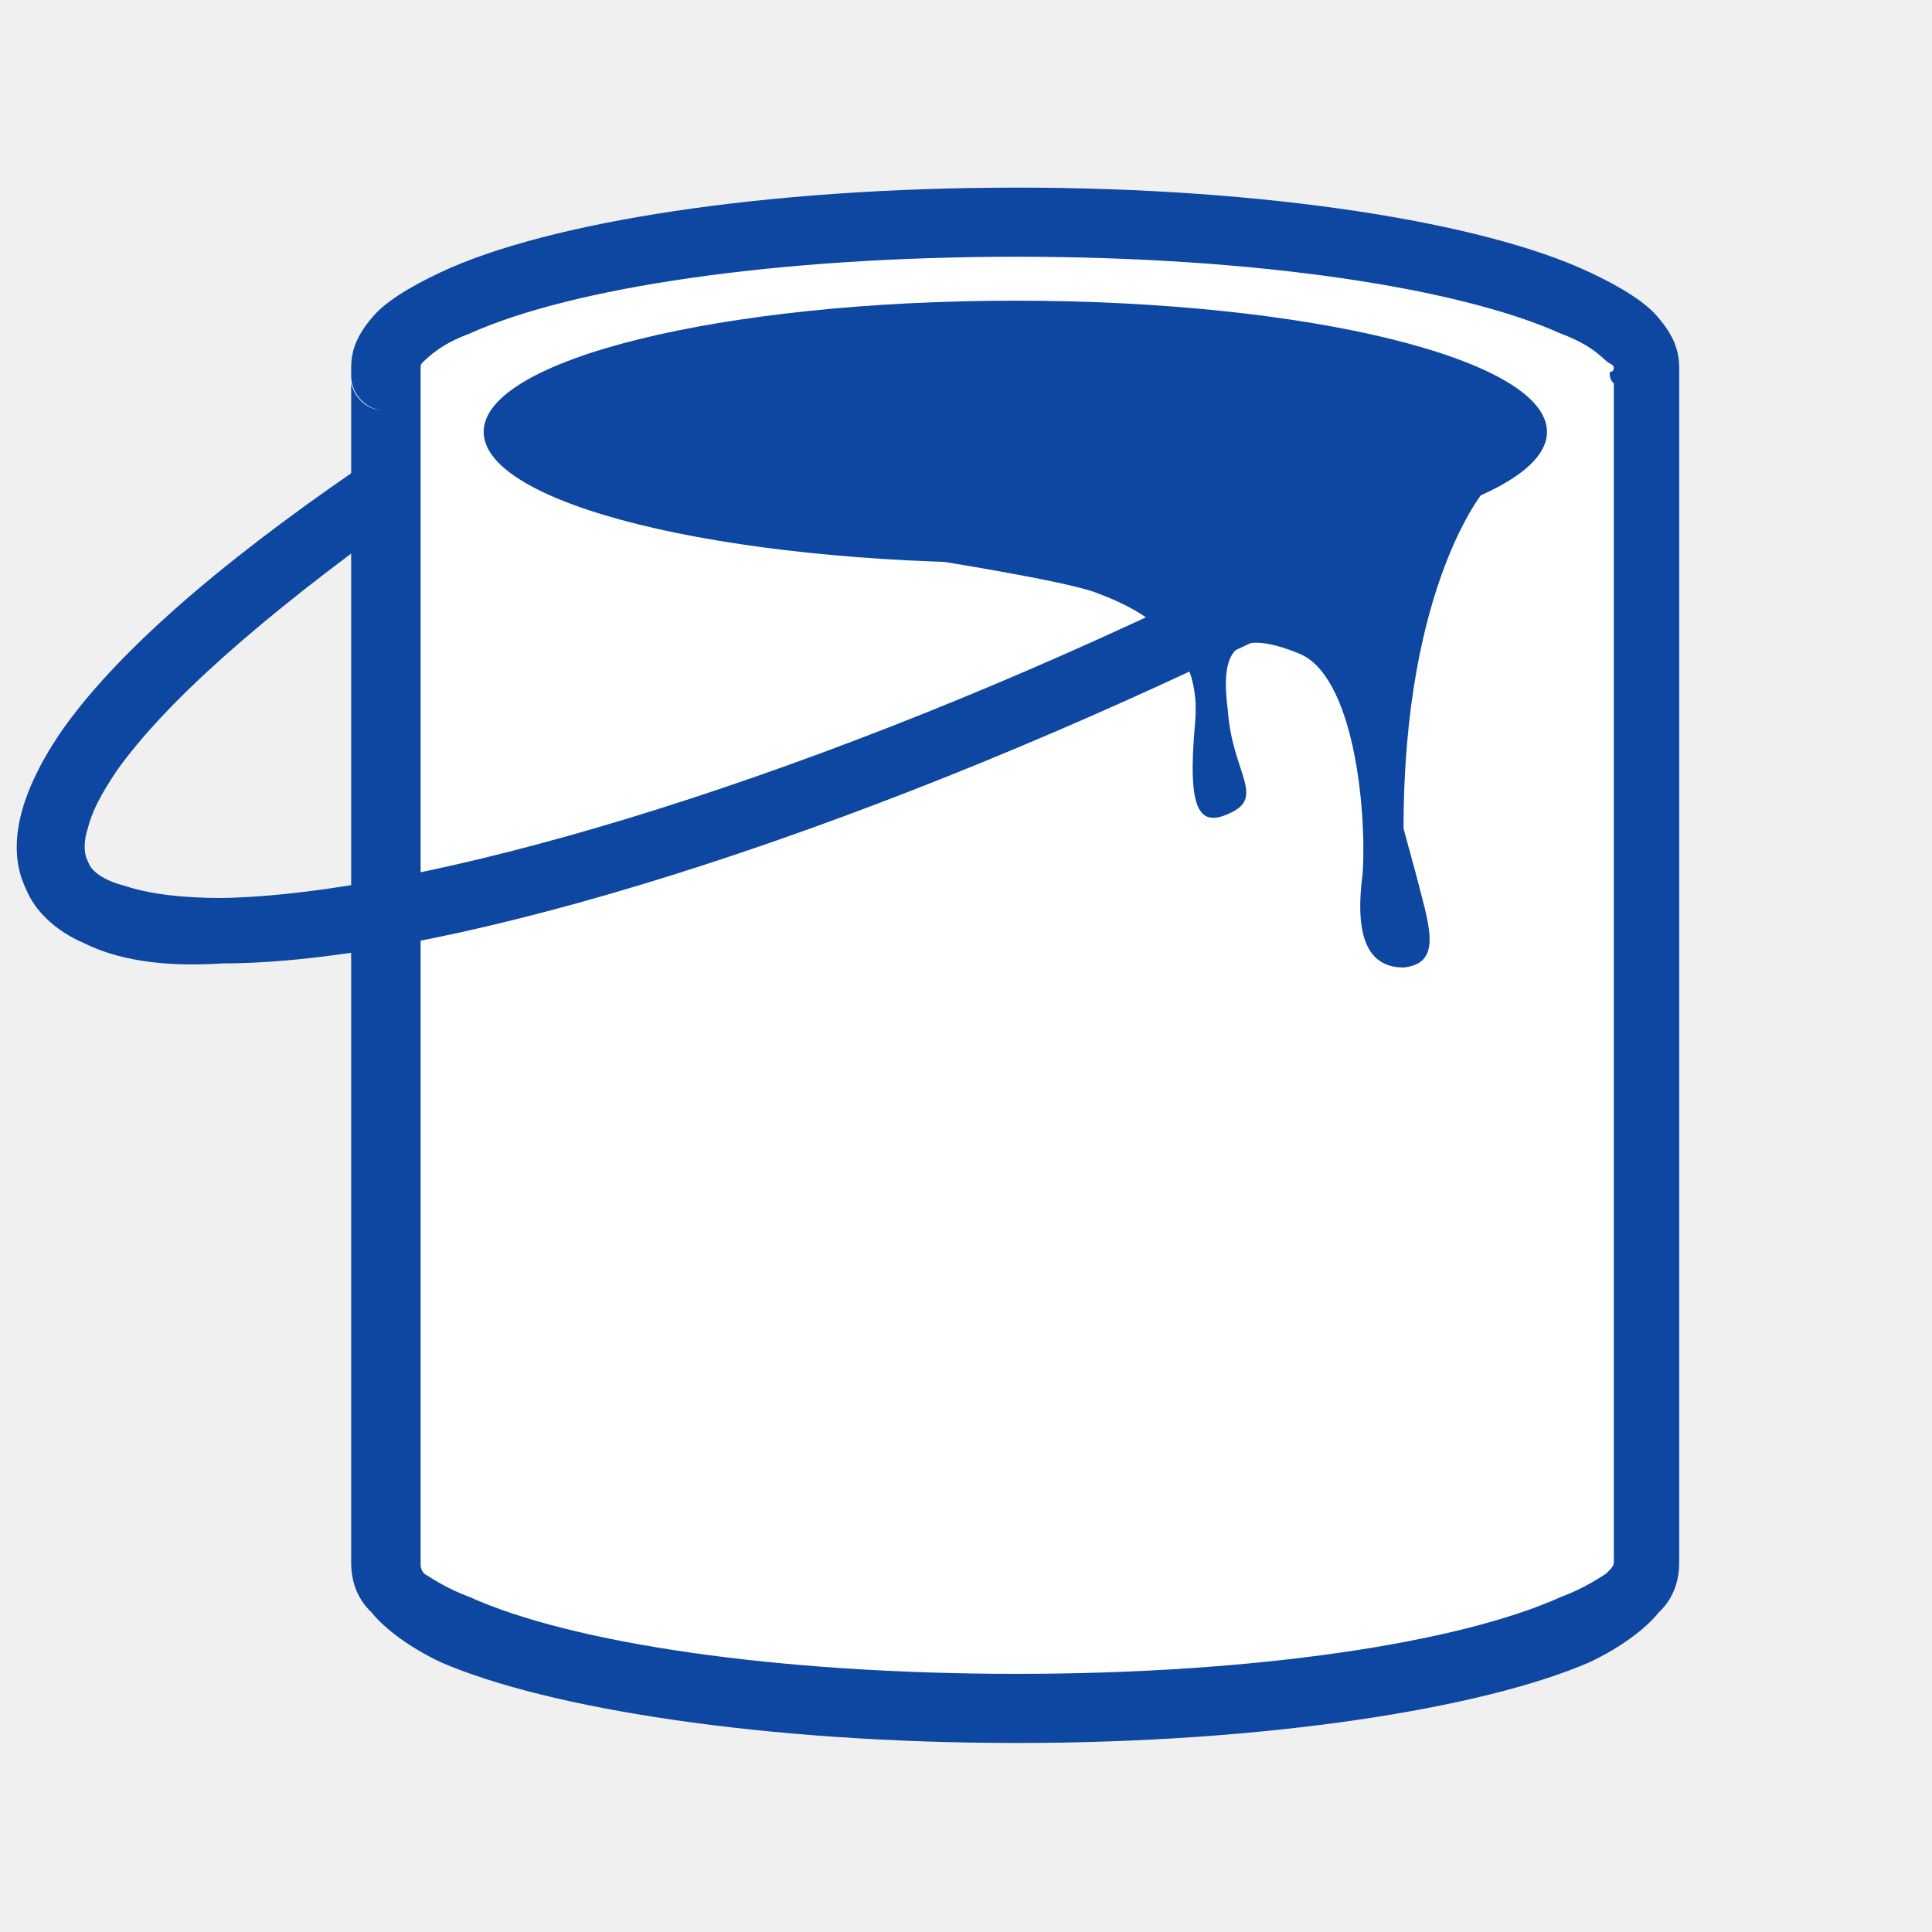
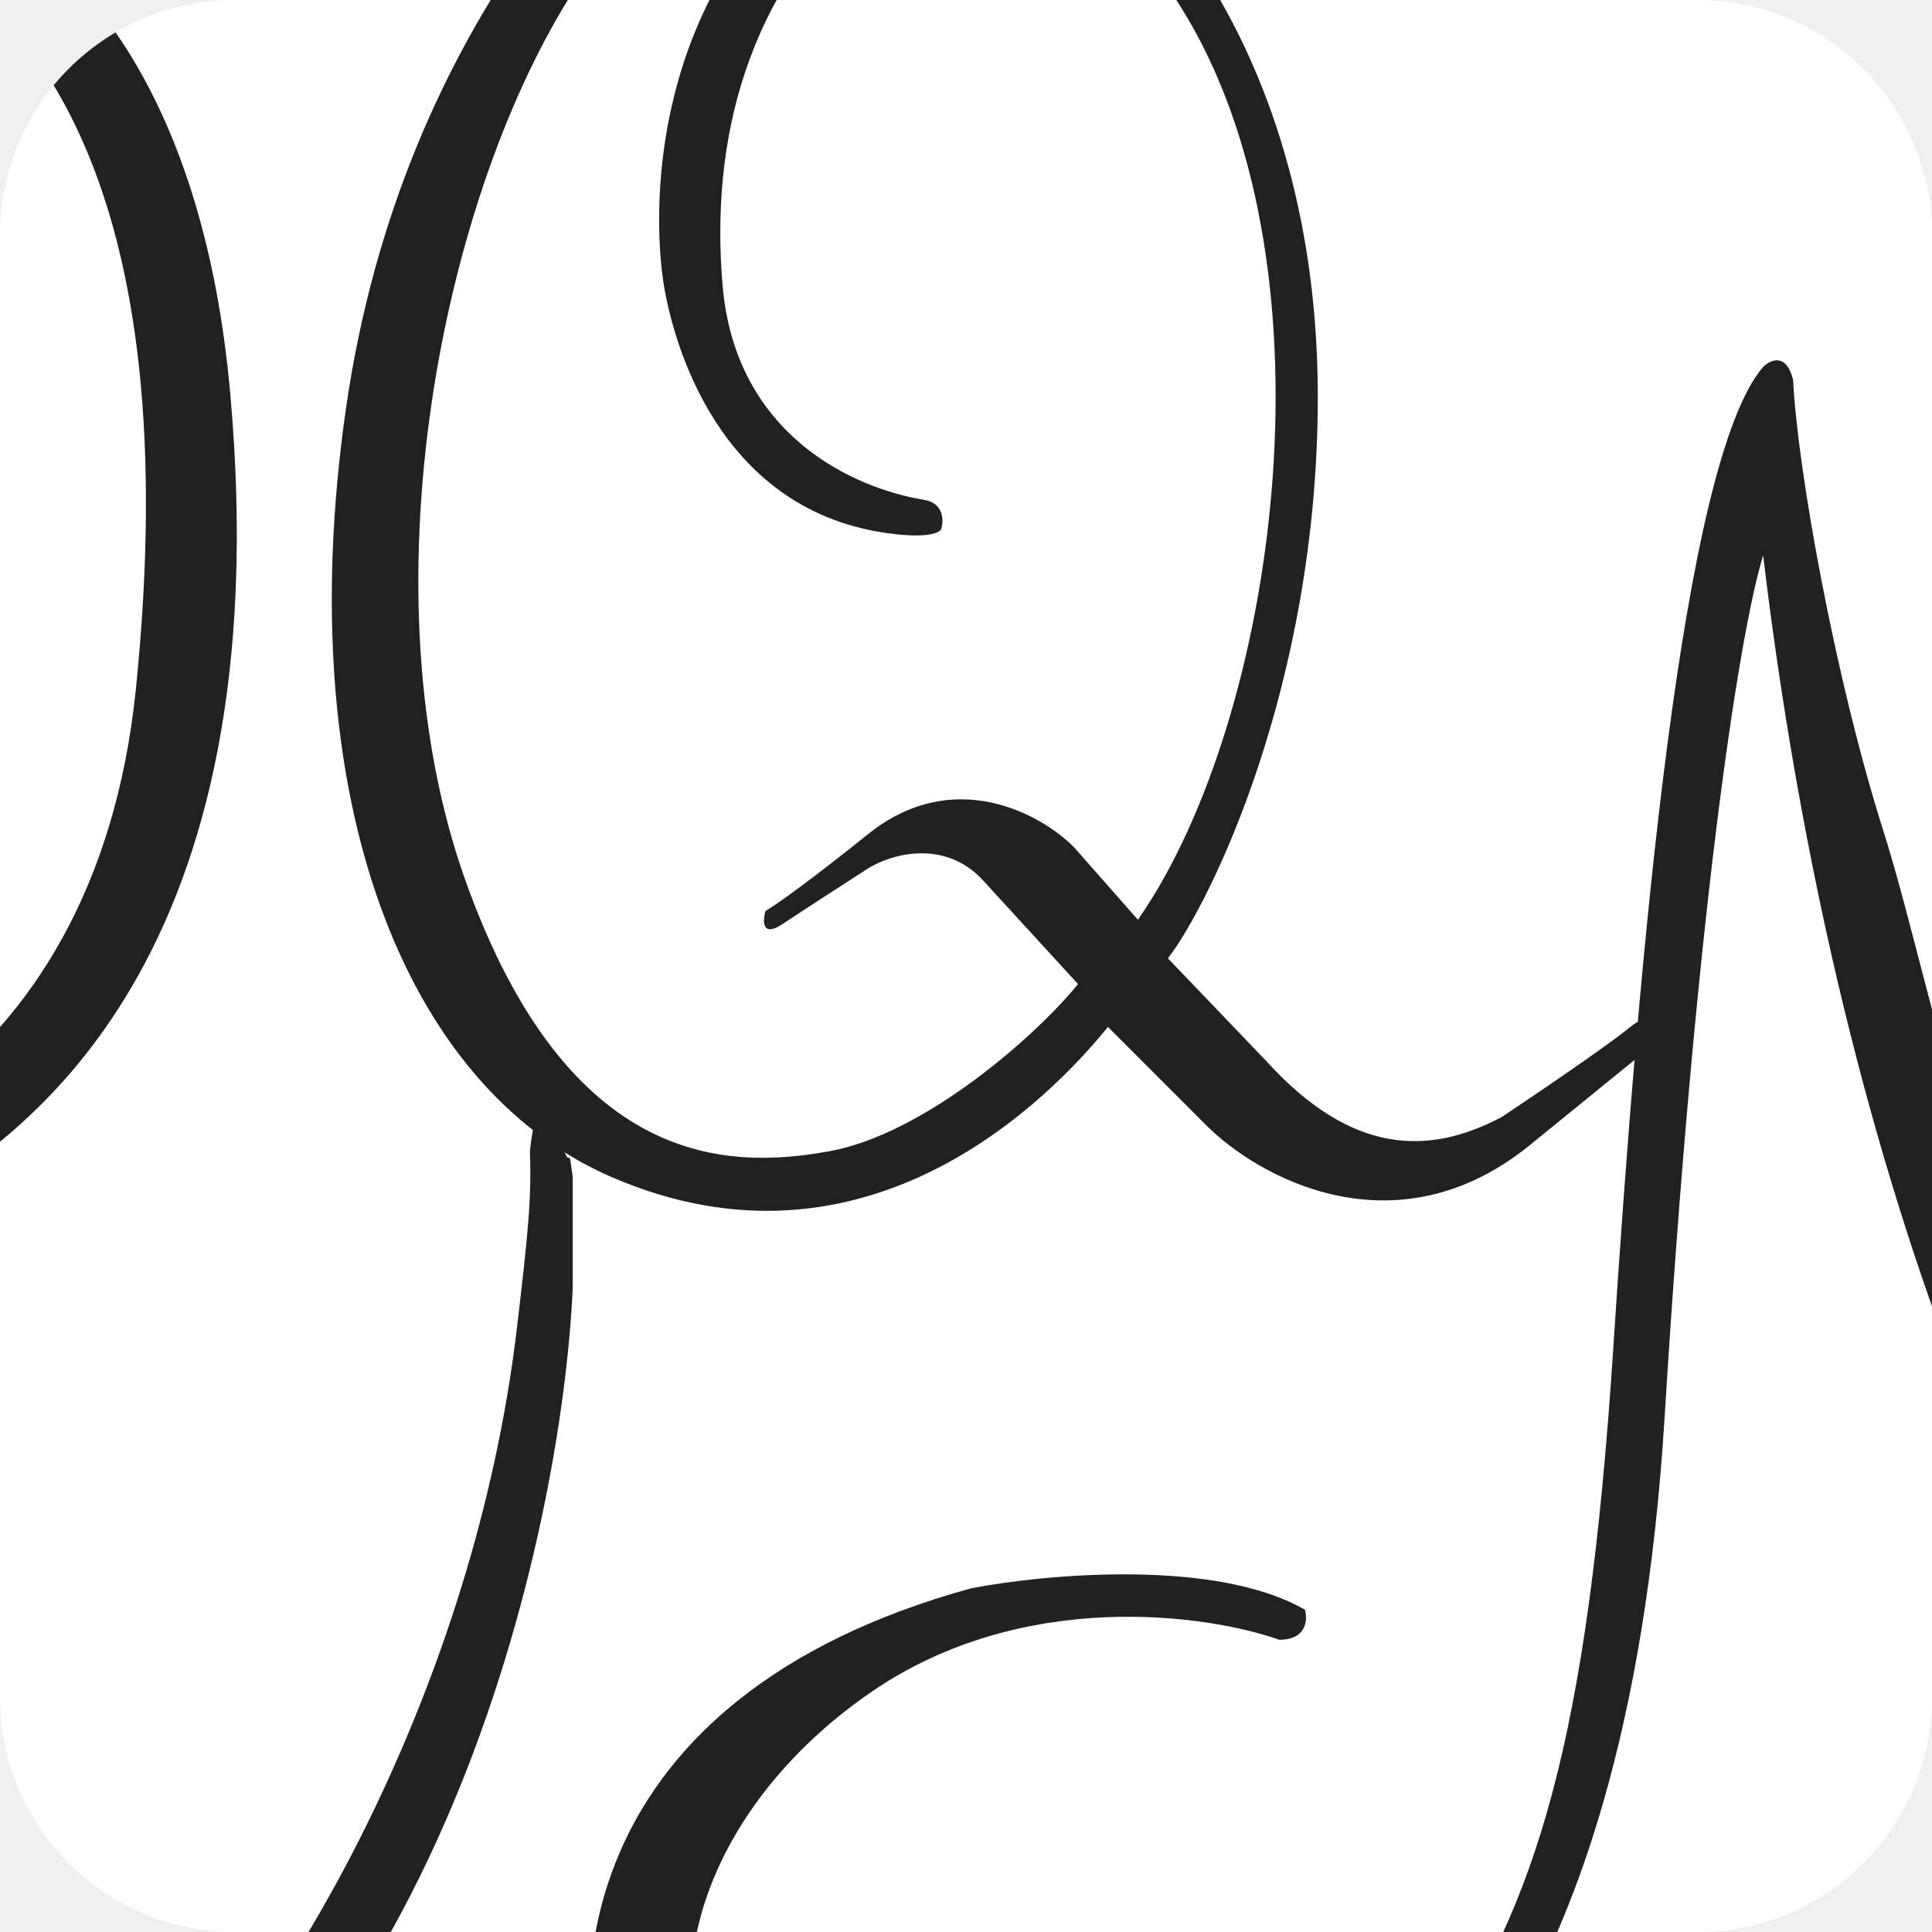
- <svg xmlns="http://www.w3.org/2000/svg" width="512" height="512" viewBox="0 0 512 512" fill="none">
-   <path fill-rule="evenodd" clip-rule="evenodd" d="M23.248 228.238C25.414 232.57 23.248 237.985 18.917 240.15C14.585 242.316 9.17 240.15 7.005 235.819C1.59 224.989 4.839 210.911 15.668 194.667C29.746 174.092 56.819 150.267 94.722 124.277C97.97 121.028 104.468 122.111 106.634 126.443C109.883 129.692 108.8 136.189 104.468 138.355C69.814 163.263 43.824 186.004 30.829 204.414C26.497 210.911 24.331 215.243 23.248 219.575C22.166 222.824 22.166 226.072 23.248 228.238Z" fill="#0D47A1" />
-   <path d="M104 421.5V97L129 75L210 64L287 60L380 69L435 93.5L432 421.5L363 442L282 454L148 442L104 421.5Z" fill="white" />
-   <path fill-rule="evenodd" clip-rule="evenodd" d="M445.009 99.591V414.074C445.009 418.145 443.926 423.233 439.594 427.304C436.345 431.375 429.848 436.464 421.184 440.535C393.028 452.748 335.633 461.907 269.575 461.907C202.433 461.907 145.038 452.748 116.882 440.535C108.219 436.464 101.721 431.375 98.472 427.304C94.141 423.233 93.058 418.145 93.058 414.074V99.591C93.058 104.68 97.389 108.751 101.721 108.751C97.389 108.751 94.141 105.698 93.058 101.627C93.058 100.609 93.058 99.591 93.058 97.556C93.058 93.485 94.141 89.414 98.472 84.325C101.721 80.254 108.219 76.183 116.882 72.112C145.038 58.882 202.433 49.722 269.575 49.722C335.633 49.722 393.028 58.882 421.184 72.112C429.848 76.183 436.345 80.254 439.594 84.325C443.926 89.414 445.009 93.485 445.009 97.556C445.009 98.573 445.009 99.591 445.009 99.591ZM111.467 101.627V414.074C111.467 415.091 111.467 416.109 112.55 417.127C115.799 419.162 119.048 421.198 124.462 423.233C151.536 435.446 205.682 443.588 269.575 443.588C332.384 443.588 386.531 435.446 413.604 423.233C419.019 421.198 422.267 419.162 425.516 417.127C426.599 416.109 427.682 415.091 427.682 414.074V101.627C426.599 100.609 426.599 99.591 426.599 98.573C427.682 98.573 427.682 97.556 427.682 97.556C427.682 96.538 426.599 96.538 425.516 95.52C422.267 92.467 419.019 90.432 413.604 88.396C386.531 76.183 332.384 68.041 269.575 68.041C205.682 68.041 151.536 76.183 124.462 88.396C119.048 90.432 115.799 92.467 112.55 95.52C111.467 96.538 111.467 96.538 111.467 97.556V98.573C111.467 99.591 111.467 100.609 111.467 101.627Z" fill="#0D47A1" />
-   <path fill-rule="evenodd" clip-rule="evenodd" d="M352.458 140.521C356.79 137.272 362.204 139.438 364.37 143.77C366.536 148.102 365.453 153.516 360.039 155.682C347.043 163.263 332.965 169.76 318.887 176.258C212.761 226.072 114.214 255.311 58.985 255.311C42.741 256.394 30.829 254.229 22.165 249.897C14.585 246.648 9.17 241.233 7.004 235.819C4.839 231.487 7.004 226.072 11.336 223.907C15.668 221.741 21.082 223.907 23.248 228.238C24.331 231.487 28.663 233.653 32.995 234.736C39.492 236.902 48.156 237.985 58.985 237.985C112.048 236.902 208.429 208.746 311.307 160.014C325.385 153.516 339.463 147.019 352.458 140.521Z" fill="#0D47A1" />
-   <path d="M269.073 149.215C346.886 149.215 409.966 133.65 409.966 114.449C409.966 95.249 346.886 79.683 269.073 79.683C191.26 79.683 128.18 95.249 128.18 114.449C128.18 133.65 191.26 149.215 269.073 149.215Z" fill="#0D47A1" />
-   <path fill-rule="evenodd" clip-rule="evenodd" d="M393.609 129.692C393.609 129.692 371.951 154.599 371.951 219.575C371.951 219.575 371.951 219.575 375.2 231.487C378.448 244.482 382.78 255.311 371.951 256.394C362.204 256.394 358.956 247.731 361.121 231.487C362.204 215.243 358.956 178.424 343.795 173.009C327.551 166.511 323.219 171.926 325.385 188.17C326.468 204.414 335.131 210.911 326.468 215.243C317.804 219.575 314.556 215.243 316.721 191.419C318.887 167.594 298.312 160.014 289.648 156.765C279.902 153.516 245.248 148.102 245.248 148.102L393.609 129.692Z" fill="#0D47A1" />
+ <svg xmlns="http://www.w3.org/2000/svg" width="494" height="494" viewBox="0 0 494 494" fill="none">
+   <g clip-path="url(#clip0_287_510)">
+     <rect width="494" height="494" rx="60" fill="white" />
+     <path d="M223.084 432.425C261.624 406.126 308.485 412.701 327.098 419.275C334.105 419.275 334.397 414.162 333.667 411.605C310.894 398.455 267.245 402.472 248.267 406.126C146.661 434.178 143.887 507.67 155.201 540.91C195.712 645.012 312.227 586.597 327.098 577.072C354.47 559.539 415.784 522.281 425.638 362.293C433.295 237.967 444.251 163.586 450.82 142.036C472.717 324.378 531.475 428.408 558.118 457.629H572.352C572.352 439 571.257 328.323 578.921 197.922C586.585 67.521 617.242 -17.952 667.607 -27.814C707.898 -35.704 734.76 -4.802 743.154 11.635C750.161 14.265 752.642 9.078 753.007 6.156C730.234 -37.677 685.125 -42.06 665.417 -38.773C565.564 -24.746 551.549 263.671 557.023 406.126C506.659 333.802 495.71 257.096 481.477 212.168C469.135 173.214 459.579 119.754 458.484 97.108C456.732 90.095 452.644 91.994 450.82 93.82C430.017 117.928 419.068 243.946 412.499 344.76C405.93 445.575 392.922 486.499 366.514 525.569C341.332 562.826 254.836 607.754 205.566 566.114C156.296 524.473 174.909 465.299 223.084 432.425Z" fill="#212121" />
+     <path d="M308.485 -55.209C307.609 -49.95 304.471 -50.461 301.916 -49.73C299.726 -49.73 297.365 -52.018 294.252 -55.209C287.801 -61.819 280.018 -68.907 270.164 -73.838C221.113 -98.384 167.974 -37.311 147.537 -3.707C112.501 49.988 92.793 151.898 119.07 225.317C145.348 298.737 186.082 299.094 212.135 294.353C236.223 289.97 264.69 265.133 275.639 251.617L251.551 225.317C241.697 214.359 227.829 218.377 221.989 222.03C216.881 225.317 205.347 232.769 200.092 236.275C194.836 239.782 194.983 235.546 195.712 232.988C195.734 232.911 196.069 232.747 197.019 232.127C199.505 230.505 206.151 225.946 221.989 213.264C243.887 195.731 266.15 208.15 274.544 216.551L290.967 235.18L293.157 231.892C327.098 179.537 342.426 66.425 301.916 1.772C269.507 -49.95 236.588 -41.694 224.179 -31.102C190.238 -2.127 181.667 36.838 184.763 73C188.048 111.353 218.339 124.869 236.223 127.79C241.478 128.667 241.331 133.269 240.602 135.461C237.975 138.091 227.098 136.557 221.989 135.461C181.479 126.774 171.224 84.244 169.435 70.808C167.245 54.371 166.15 7.252 202.281 -28.91C231.186 -57.84 263.961 -48.269 276.733 -39.868C298.631 -26.353 336.952 20.721 336.952 101.491C336.952 174.91 309.58 230.796 298.631 245.042L323.813 271.341C345.711 295.449 365.419 295.449 384.032 285.587C392.791 279.742 411.623 266.958 416.878 262.575C422.134 258.192 424.908 262.209 425.637 264.767L390.601 293.258C356.441 320.434 321.624 300.928 308.485 287.778L283.303 262.575C269.069 280.108 221.989 329.419 156.296 300.928C103.576 278.063 74.18 204.497 88.414 104.778C102.647 5.06 162.145 -54.119 200.092 -78.222C257.026 -114.383 309.58 -61.784 308.485 -55.209Z" fill="#212121" />
+     <path d="M34.764 176.006C24.254 279.45 -53.556 305.311 -91.147 305.311C-95.527 309.695 -92.972 313.712 -91.147 315.174C-74.359 318.095 -39.688 318.461 -18.885 305.311C5.415 289.953 71.99 246.138 58.852 100.395C45.713 -45.347 -60.747 -61.53 -122.899 0.677C-128.373 6.156 -134.342 12.831 -139.322 19.306C-179.759 71.871 -205.961 129.783 -222.533 252.713C-237.423 363.17 -208.3 468.221 -189.687 505.844C-162.038 561.731 -88.957 634.492 11.772 583.647C112.501 532.801 143.524 392.976 146.442 329.419V300.928C145.188 291.894 146.202 298.96 144.253 294.353C141.756 288.453 137.736 273.927 135.494 294.353C135.938 306.407 135.049 315.174 132.209 339.281C121.223 432.502 73.451 510.594 46.808 537.623C6.663 575.976 -89.176 623.315 -151.366 505.844C-229.102 359.006 -187.497 151.898 -144.796 66.425C-102.096 -19.048 -45.162 -30.006 -18.885 -12.473C7.392 5.06 47.903 46.701 34.764 176.006Z" fill="#212121" />
+   </g>
+   <defs>
+     <clipPath id="clip0_287_510">
+       <rect width="494" height="494" rx="60" fill="white" />
+     </clipPath>
+   </defs>
</svg>
